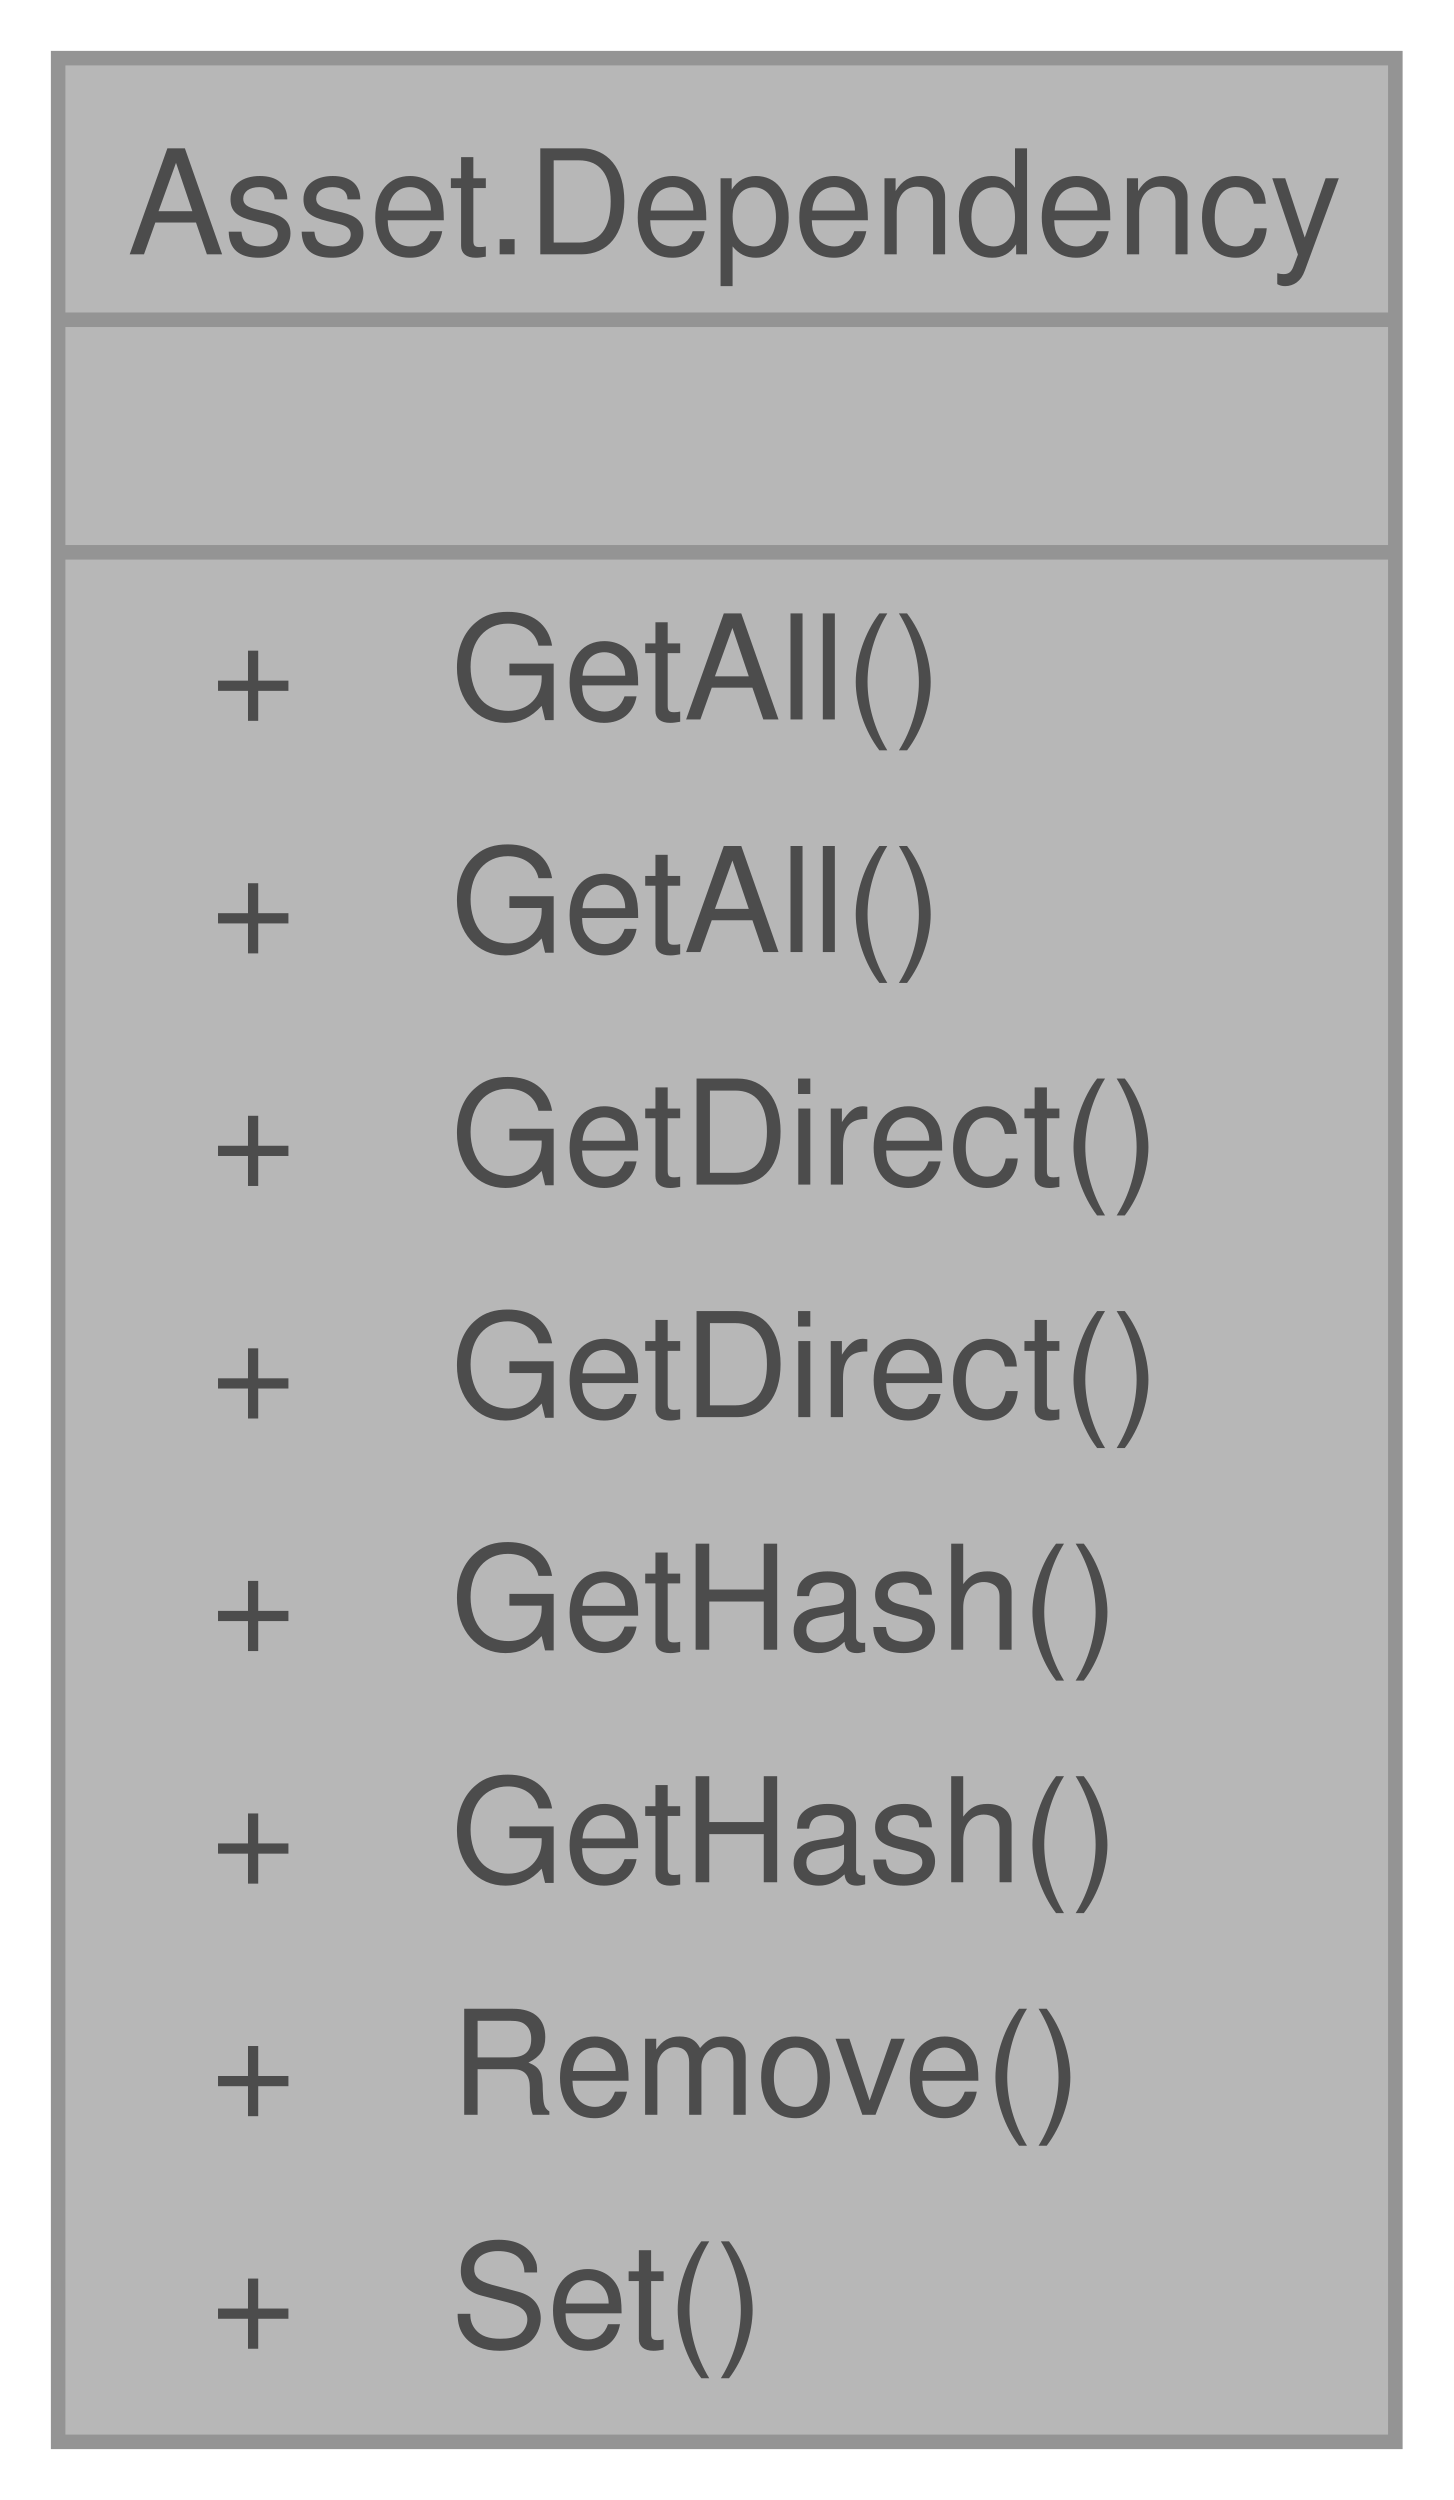
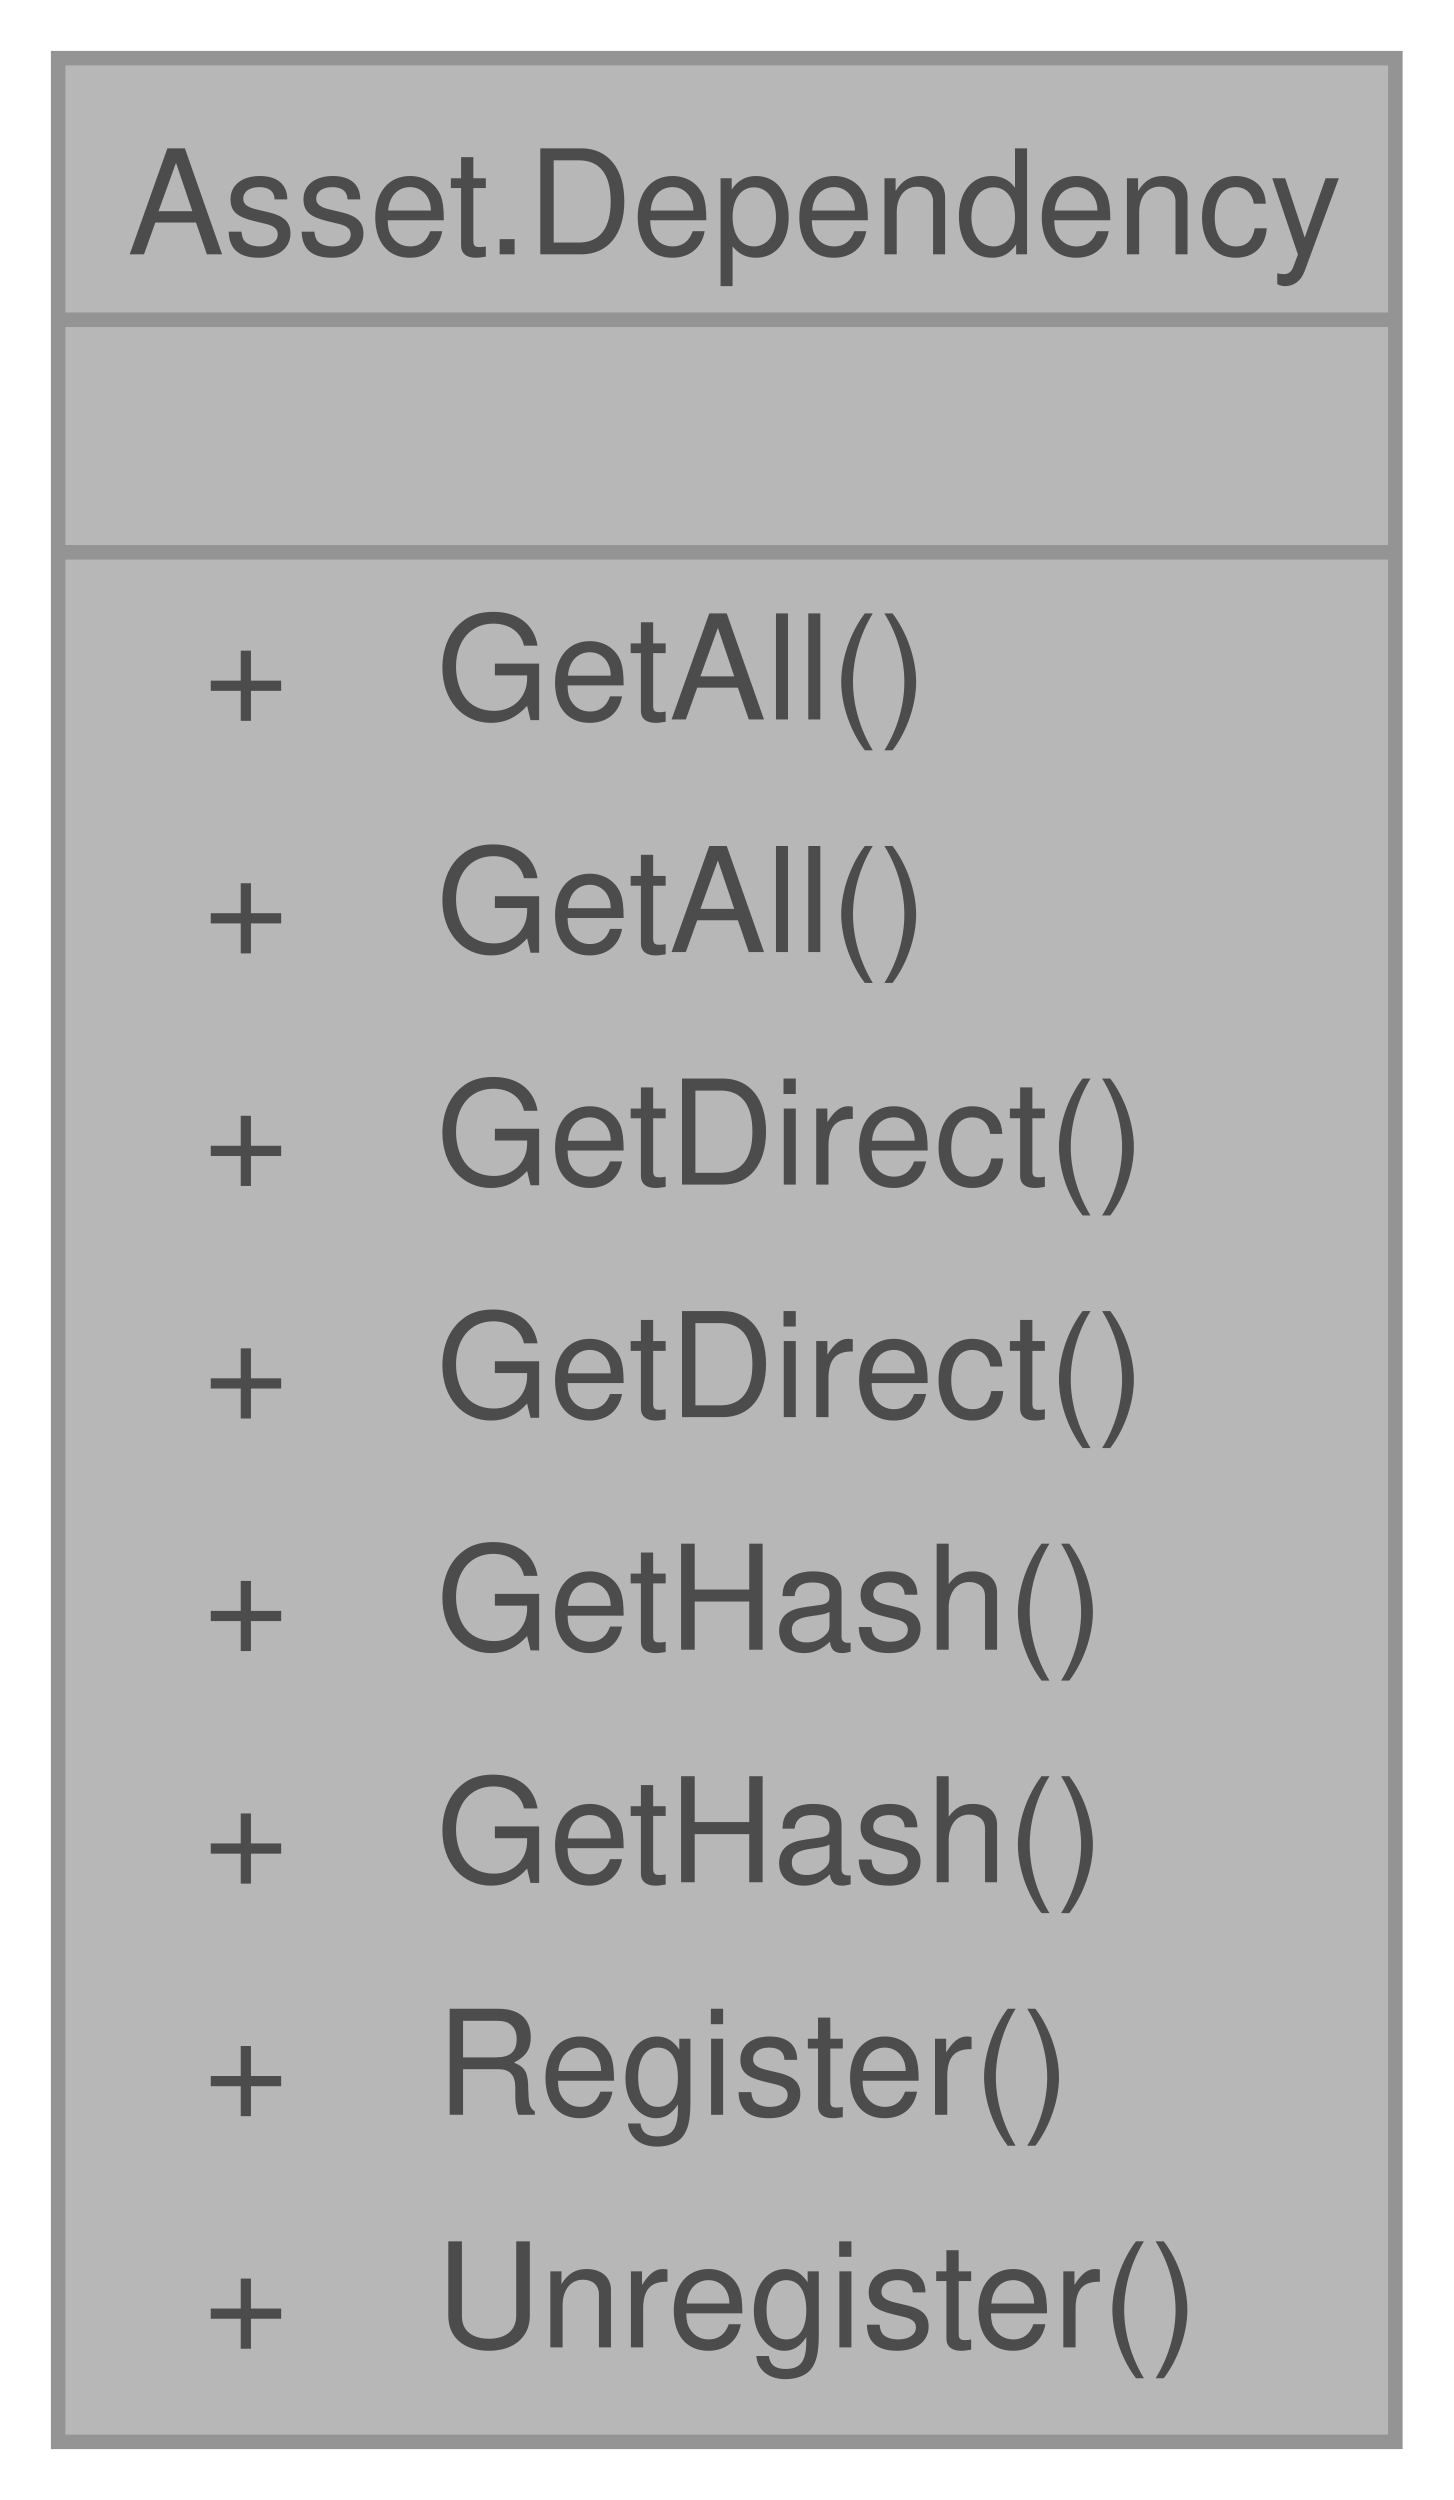
<svg xmlns="http://www.w3.org/2000/svg" xmlns:xlink="http://www.w3.org/1999/xlink" width="100pt" height="172pt" viewBox="0.00 0.00 100.00 172.00">
  <svg id="main" version="1.1" xml:space="preserve">
    <style type="text/css">
.node, .edge {opacity: 0.7;}
.node.selected, .edge.selected {opacity: 1;}
.edge:hover path { stroke: red; }
.edge:hover polygon { stroke: red; fill: red; }
</style>
    <svg id="graph" class="graph">
      <g id="graph0" class="graph" transform="scale(1 1) rotate(0) translate(4 168)">
        <g id="Node000001" class="node">
          <g id="a_Node000001">
            <a xlink:title="Groups all dependency related functionality.">
              <polygon fill="#999999" stroke="none" points="92,-164 0,-164 0,0 92,0 92,-164" />
              <text text-anchor="start" x="4.75" y="-150.5" font-family="Helvetica,sans-Serif" font-size="10.00">Asset.Dependency</text>
              <text text-anchor="start" x="44.5" y="-134.5" font-family="Helvetica,sans-Serif" font-size="10.00"> </text>
-               <text text-anchor="start" x="10.5" y="-118.5" font-family="Helvetica,sans-Serif" font-size="10.00">+</text>
-               <text text-anchor="start" x="27" y="-118.5" font-family="Helvetica,sans-Serif" font-size="10.00">GetAll()</text>
-               <text text-anchor="start" x="10.5" y="-102.5" font-family="Helvetica,sans-Serif" font-size="10.00">+</text>
-               <text text-anchor="start" x="27" y="-102.5" font-family="Helvetica,sans-Serif" font-size="10.00">GetAll()</text>
-               <text text-anchor="start" x="10.5" y="-86.5" font-family="Helvetica,sans-Serif" font-size="10.00">+</text>
-               <text text-anchor="start" x="27" y="-86.5" font-family="Helvetica,sans-Serif" font-size="10.00">GetDirect()</text>
-               <text text-anchor="start" x="10.5" y="-70.5" font-family="Helvetica,sans-Serif" font-size="10.00">+</text>
-               <text text-anchor="start" x="27" y="-70.5" font-family="Helvetica,sans-Serif" font-size="10.00">GetDirect()</text>
-               <text text-anchor="start" x="10.5" y="-54.5" font-family="Helvetica,sans-Serif" font-size="10.00">+</text>
-               <text text-anchor="start" x="27" y="-54.5" font-family="Helvetica,sans-Serif" font-size="10.00">GetHash()</text>
-               <text text-anchor="start" x="10.5" y="-38.5" font-family="Helvetica,sans-Serif" font-size="10.00">+</text>
-               <text text-anchor="start" x="27" y="-38.5" font-family="Helvetica,sans-Serif" font-size="10.00">GetHash()</text>
-               <text text-anchor="start" x="10.5" y="-22.5" font-family="Helvetica,sans-Serif" font-size="10.00">+</text>
-               <text text-anchor="start" x="27" y="-22.5" font-family="Helvetica,sans-Serif" font-size="10.00">Remove()</text>
-               <text text-anchor="start" x="10.5" y="-6.5" font-family="Helvetica,sans-Serif" font-size="10.00">+</text>
-               <text text-anchor="start" x="27" y="-6.5" font-family="Helvetica,sans-Serif" font-size="10.00">Set()</text>
+               <text text-anchor="start" x="10" y="-118.5" font-family="Helvetica,sans-Serif" font-size="10.00">+</text>
+               <text text-anchor="start" x="26" y="-118.5" font-family="Helvetica,sans-Serif" font-size="10.00">GetAll()</text>
+               <text text-anchor="start" x="10" y="-102.5" font-family="Helvetica,sans-Serif" font-size="10.00">+</text>
+               <text text-anchor="start" x="26" y="-102.5" font-family="Helvetica,sans-Serif" font-size="10.00">GetAll()</text>
+               <text text-anchor="start" x="10" y="-86.5" font-family="Helvetica,sans-Serif" font-size="10.00">+</text>
+               <text text-anchor="start" x="26" y="-86.5" font-family="Helvetica,sans-Serif" font-size="10.00">GetDirect()</text>
+               <text text-anchor="start" x="10" y="-70.5" font-family="Helvetica,sans-Serif" font-size="10.00">+</text>
+               <text text-anchor="start" x="26" y="-70.5" font-family="Helvetica,sans-Serif" font-size="10.00">GetDirect()</text>
+               <text text-anchor="start" x="10" y="-54.5" font-family="Helvetica,sans-Serif" font-size="10.00">+</text>
+               <text text-anchor="start" x="26" y="-54.5" font-family="Helvetica,sans-Serif" font-size="10.00">GetHash()</text>
+               <text text-anchor="start" x="10" y="-38.5" font-family="Helvetica,sans-Serif" font-size="10.00">+</text>
+               <text text-anchor="start" x="26" y="-38.5" font-family="Helvetica,sans-Serif" font-size="10.00">GetHash()</text>
+               <text text-anchor="start" x="10" y="-22.5" font-family="Helvetica,sans-Serif" font-size="10.00">+</text>
+               <text text-anchor="start" x="26" y="-22.5" font-family="Helvetica,sans-Serif" font-size="10.00">Register()</text>
+               <text text-anchor="start" x="10" y="-6.5" font-family="Helvetica,sans-Serif" font-size="10.00">+</text>
+               <text text-anchor="start" x="26" y="-6.5" font-family="Helvetica,sans-Serif" font-size="10.00">Unregister()</text>
              <polygon fill="#666666" stroke="#666666" points="0,-146 0,-146 92,-146 92,-146 0,-146" />
              <polygon fill="#666666" stroke="#666666" points="0,-130 0,-130 92,-130 92,-130 0,-130" />
              <polygon fill="none" stroke="#666666" points="0,0 0,-164 92,-164 92,0 0,0" />
            </a>
          </g>
        </g>
      </g>
    </svg>
  </svg>
  <style type="text/css">

[data-mouse-over-selected='false'] { opacity: 0.7; }
[data-mouse-over-selected='true']  { opacity: 1.0; }

</style>
</svg>
